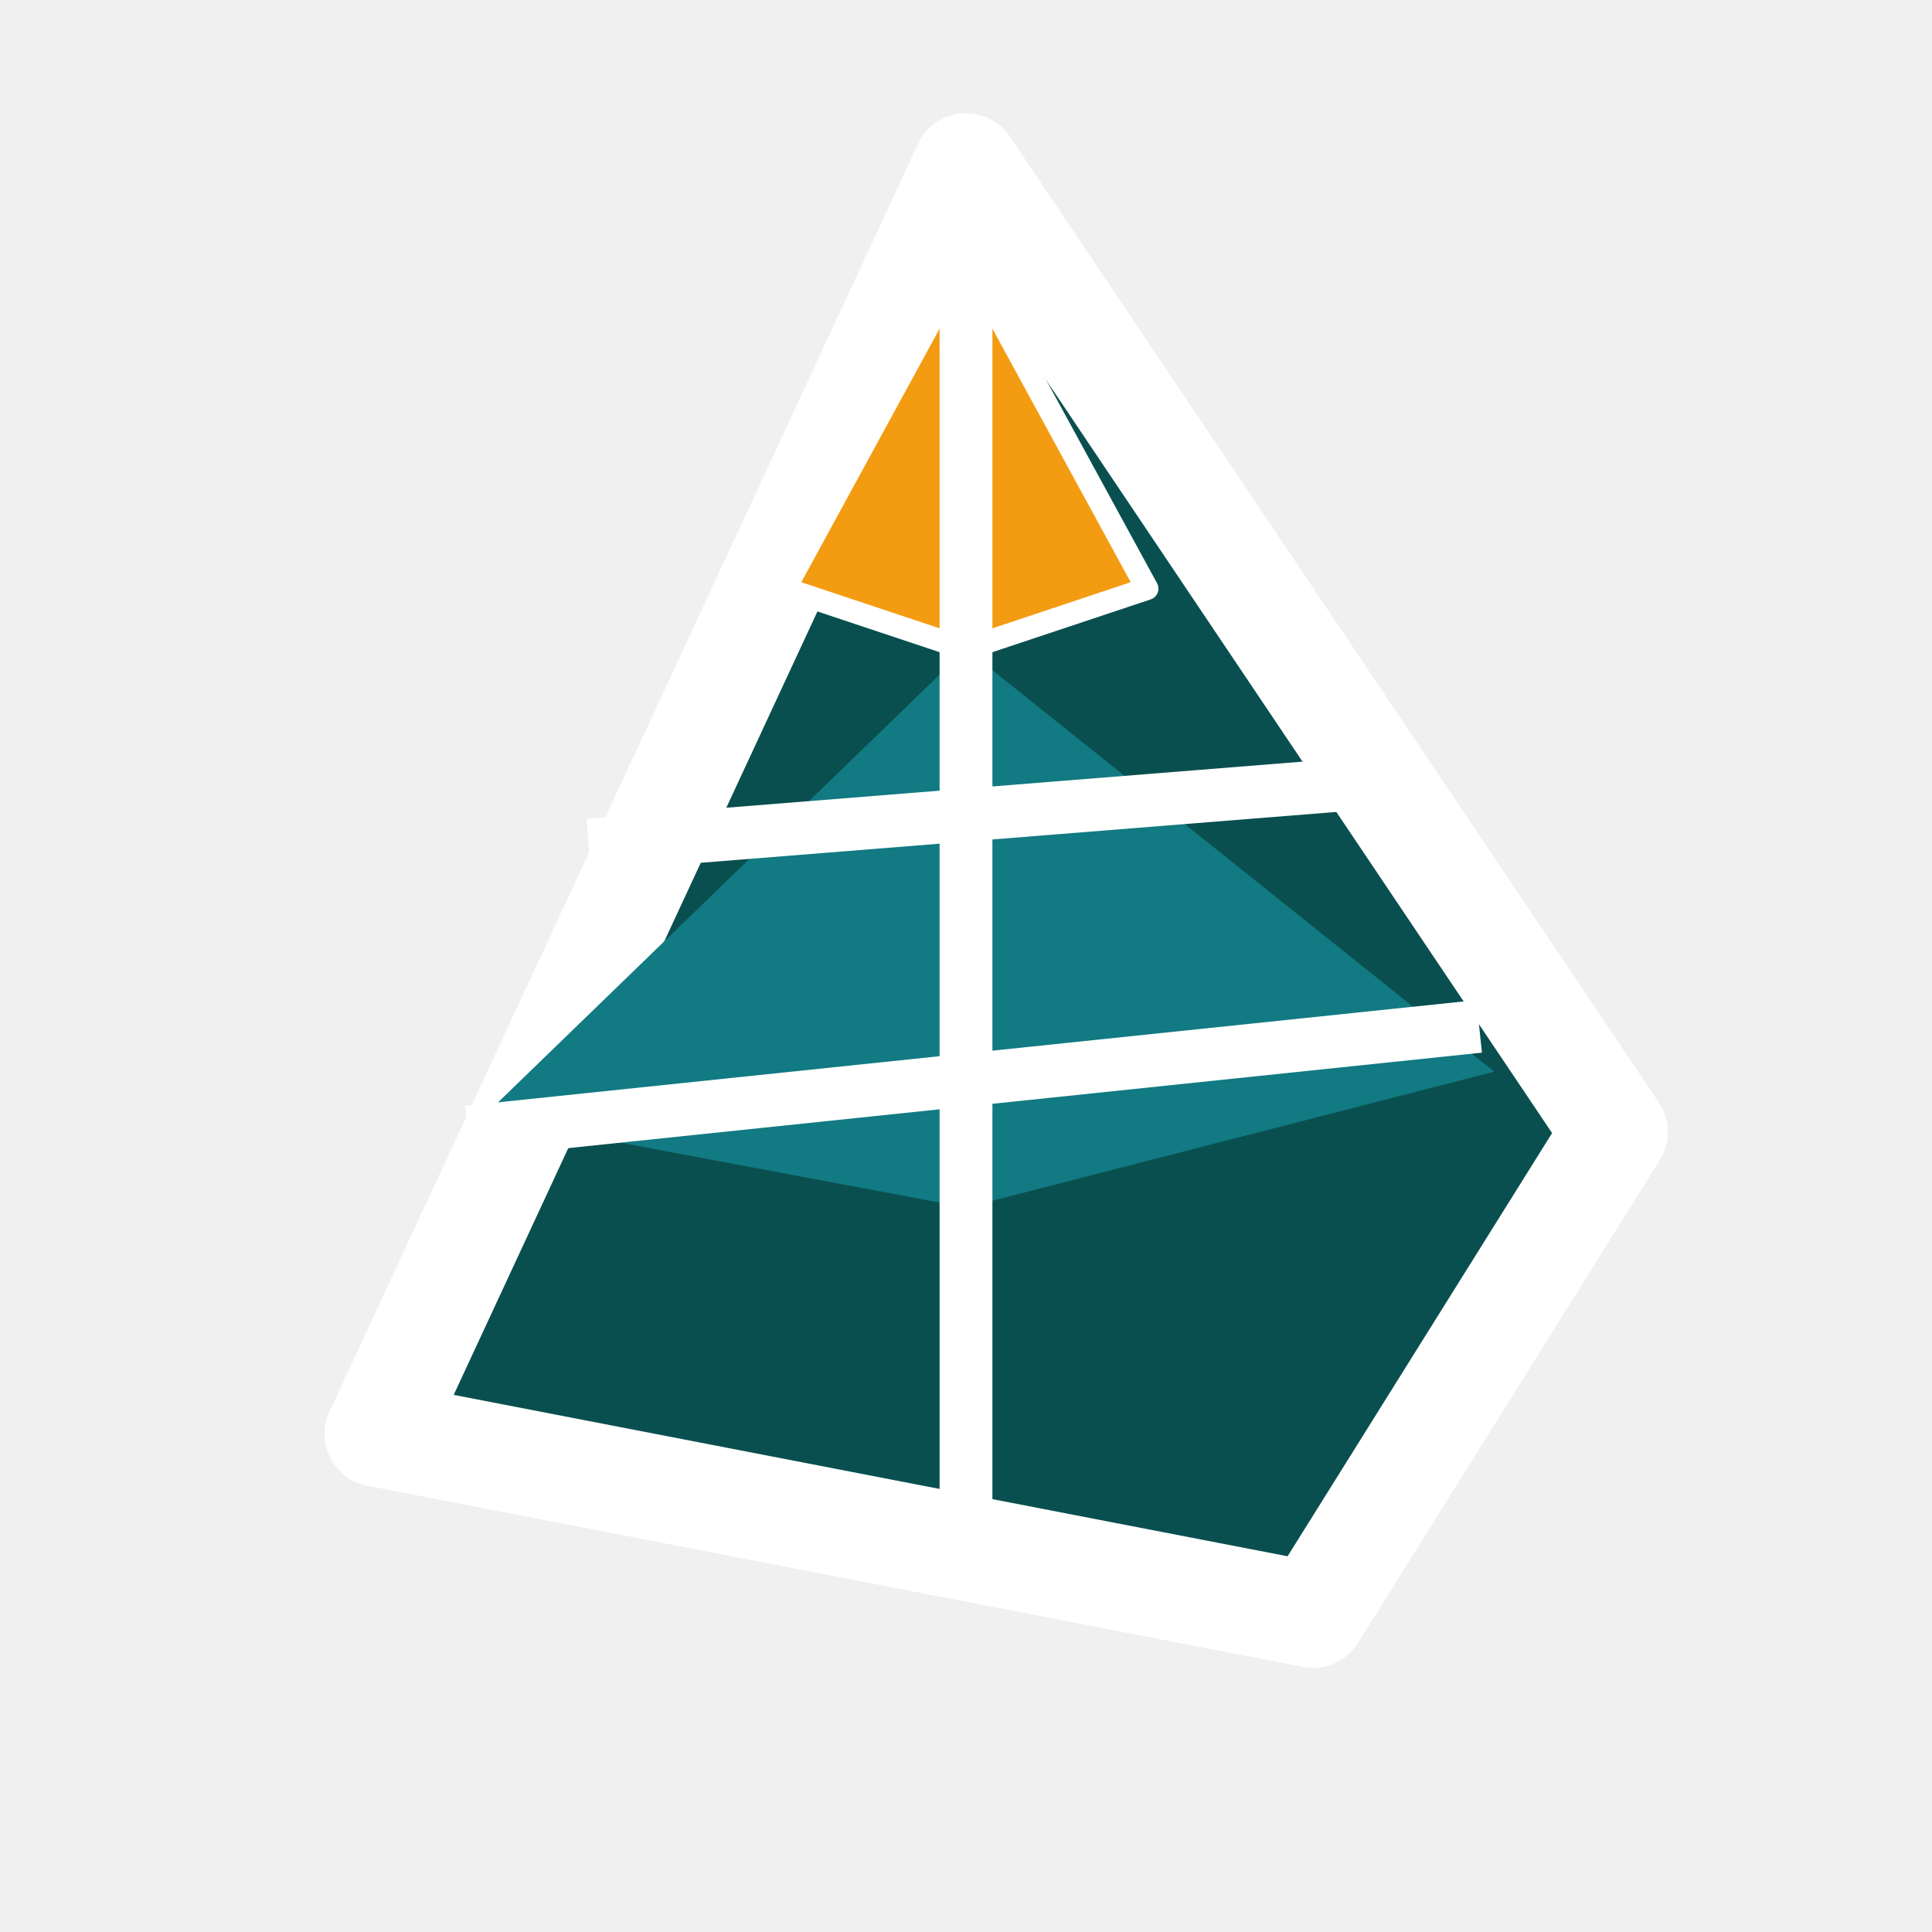
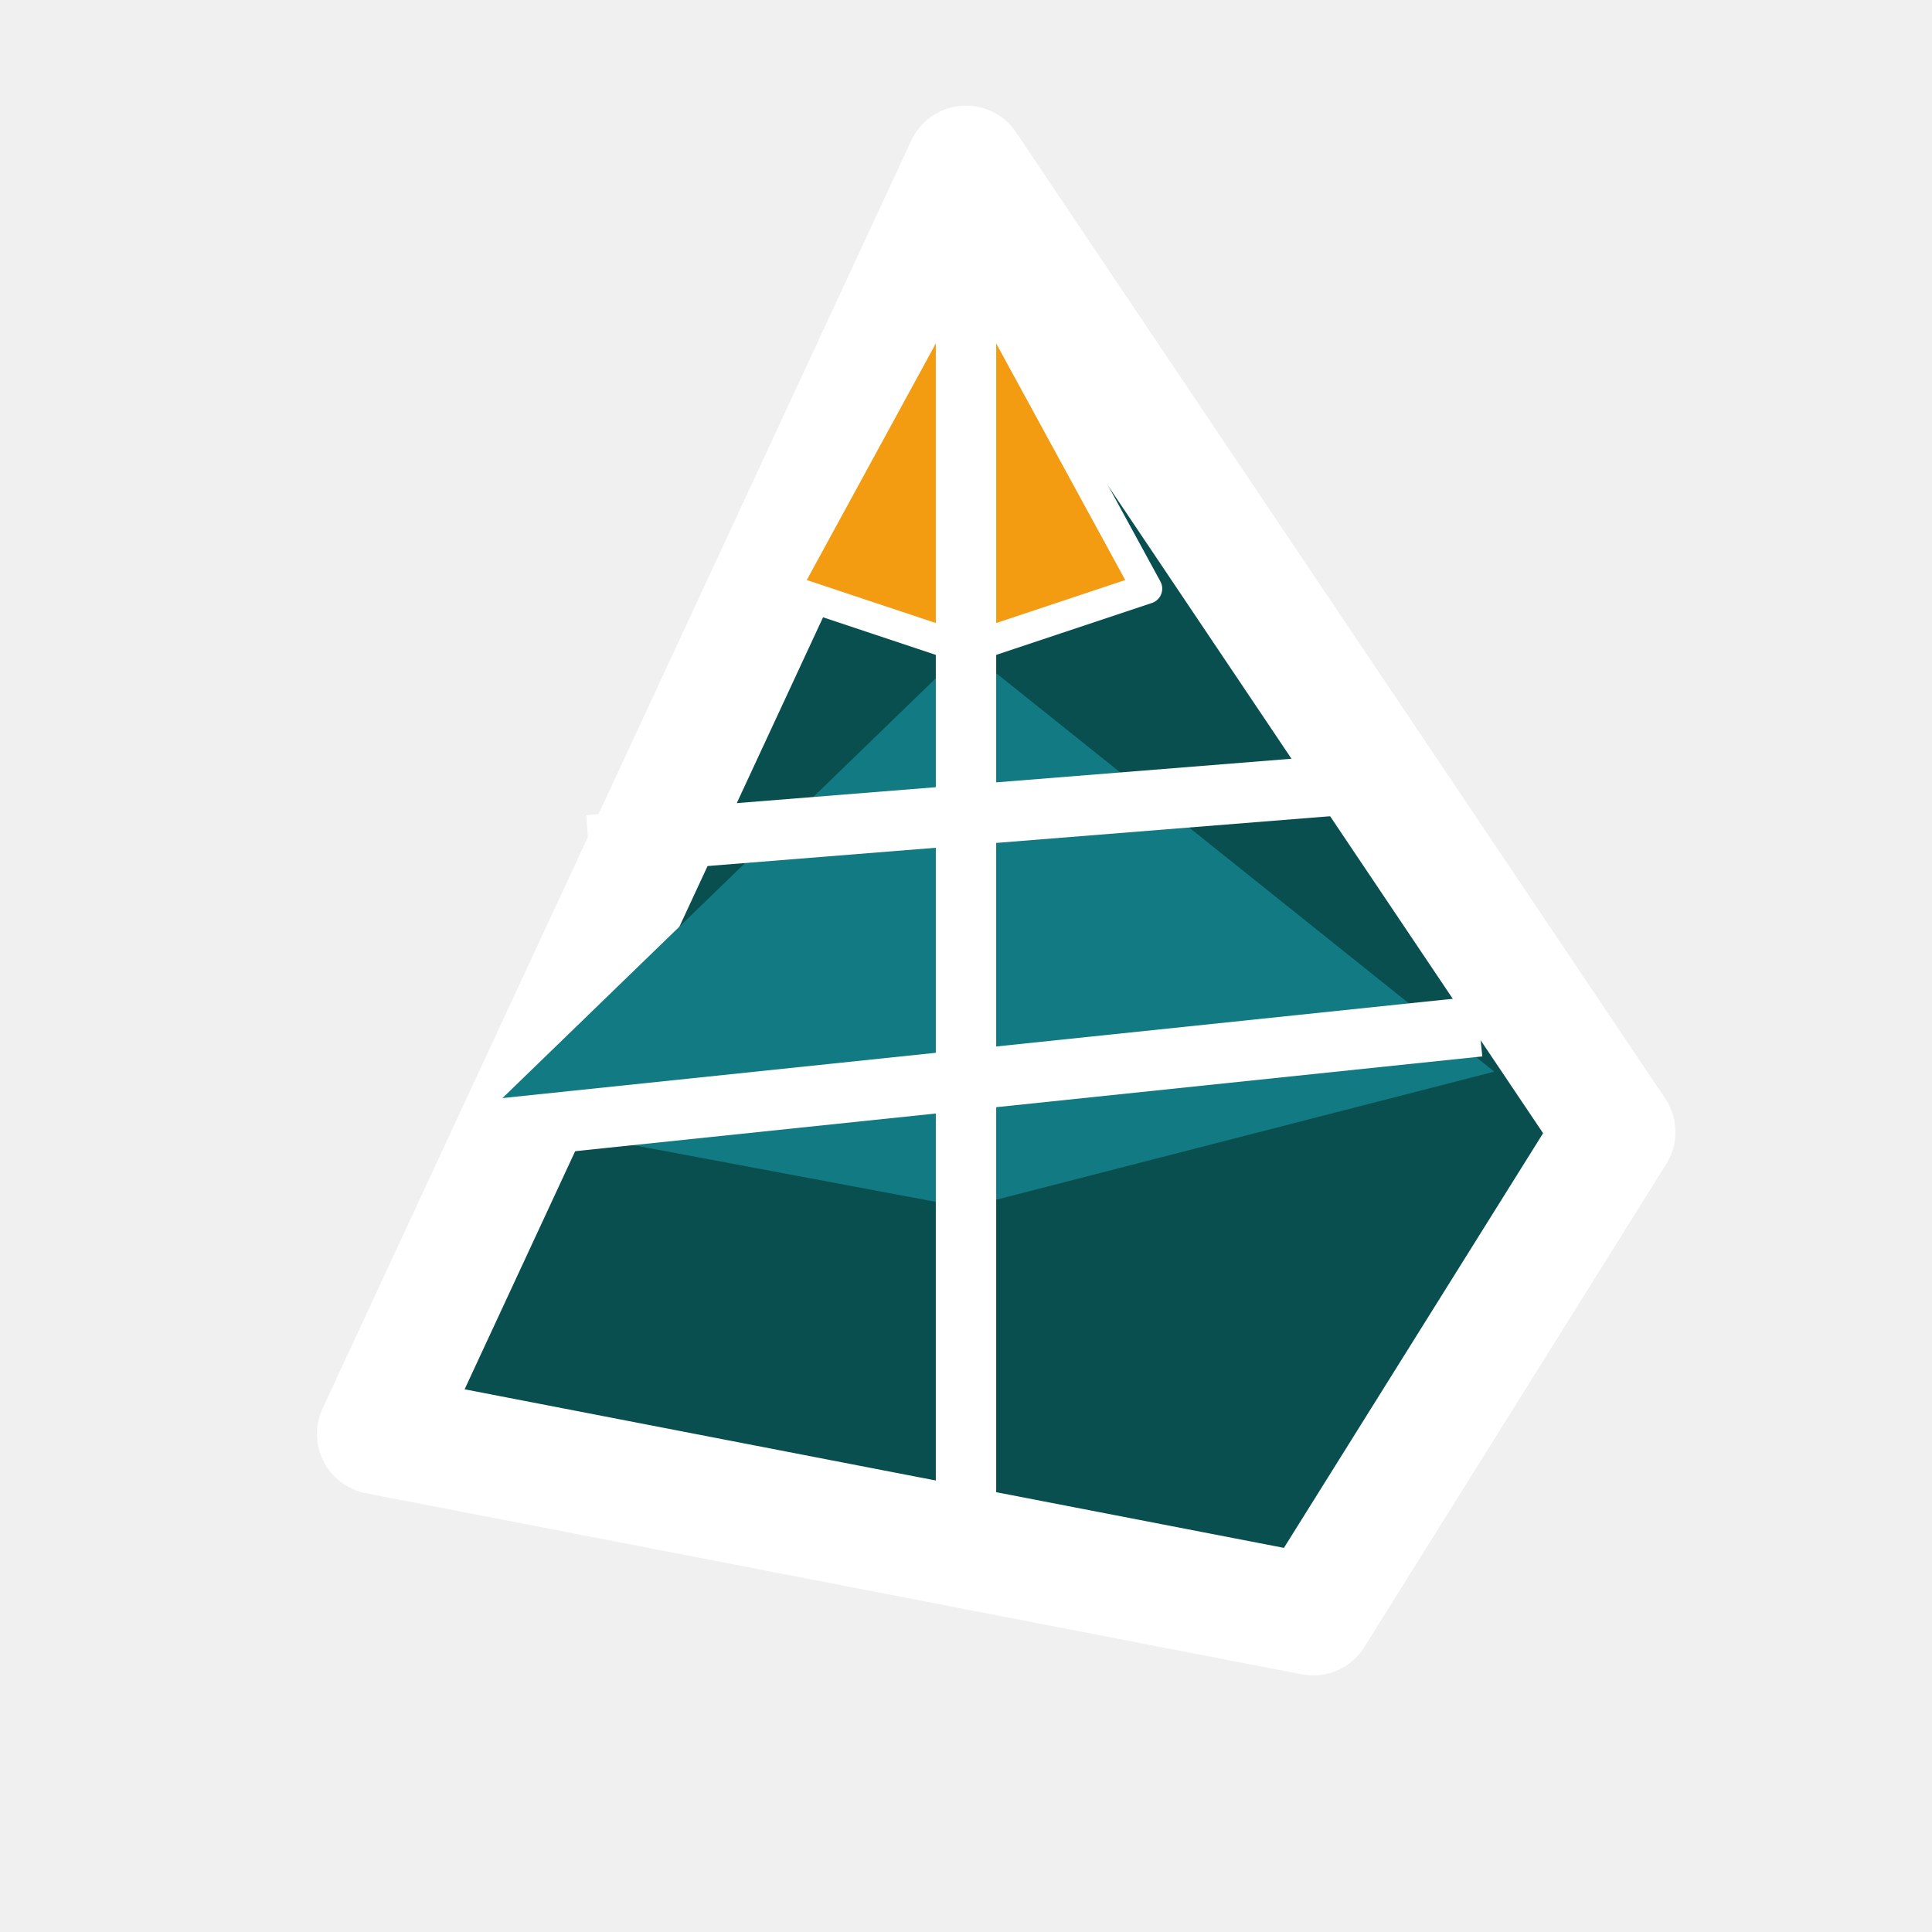
<svg xmlns="http://www.w3.org/2000/svg" viewBox="0 0 256 256" role="img" aria-label="Automate It Away">
-   <path fill="#0a4f4f" stroke="#ffffff" stroke-width="14" stroke-linejoin="round" d="M128 22 L214 150 L174 214 L50 190 Z" />
-   <path fill="#f39c12" stroke="#ffffff" stroke-width="3" stroke-linejoin="round" d="M128 34 L152 78 L128 86 L104 78 Z" />
+   <path fill="#0a4f4f" stroke="#ffffff" stroke-width="16" stroke-linejoin="round" d="M128 22 L214 150 L174 214 L50 190 Z" />
+   <path fill="#f39c12" stroke="#ffffff" stroke-width="4" stroke-linejoin="round" d="M128 34 L152 78 L128 86 L104 78 Z" />
  <path fill="#117a82" d="M128 86 L198 142 L128 160 L64 148 Z" />
-   <path fill="none" stroke="#ffffff" stroke-width="7" stroke-linejoin="round" d="M128 34 L128 200 M78 112 L178 104 M62 150 L196 136" />
+   <path fill="none" stroke="#ffffff" stroke-width="8" stroke-linejoin="round" d="M128 34 L128 200 M78 112 L178 104 M62 150 L196 136" />
</svg>
